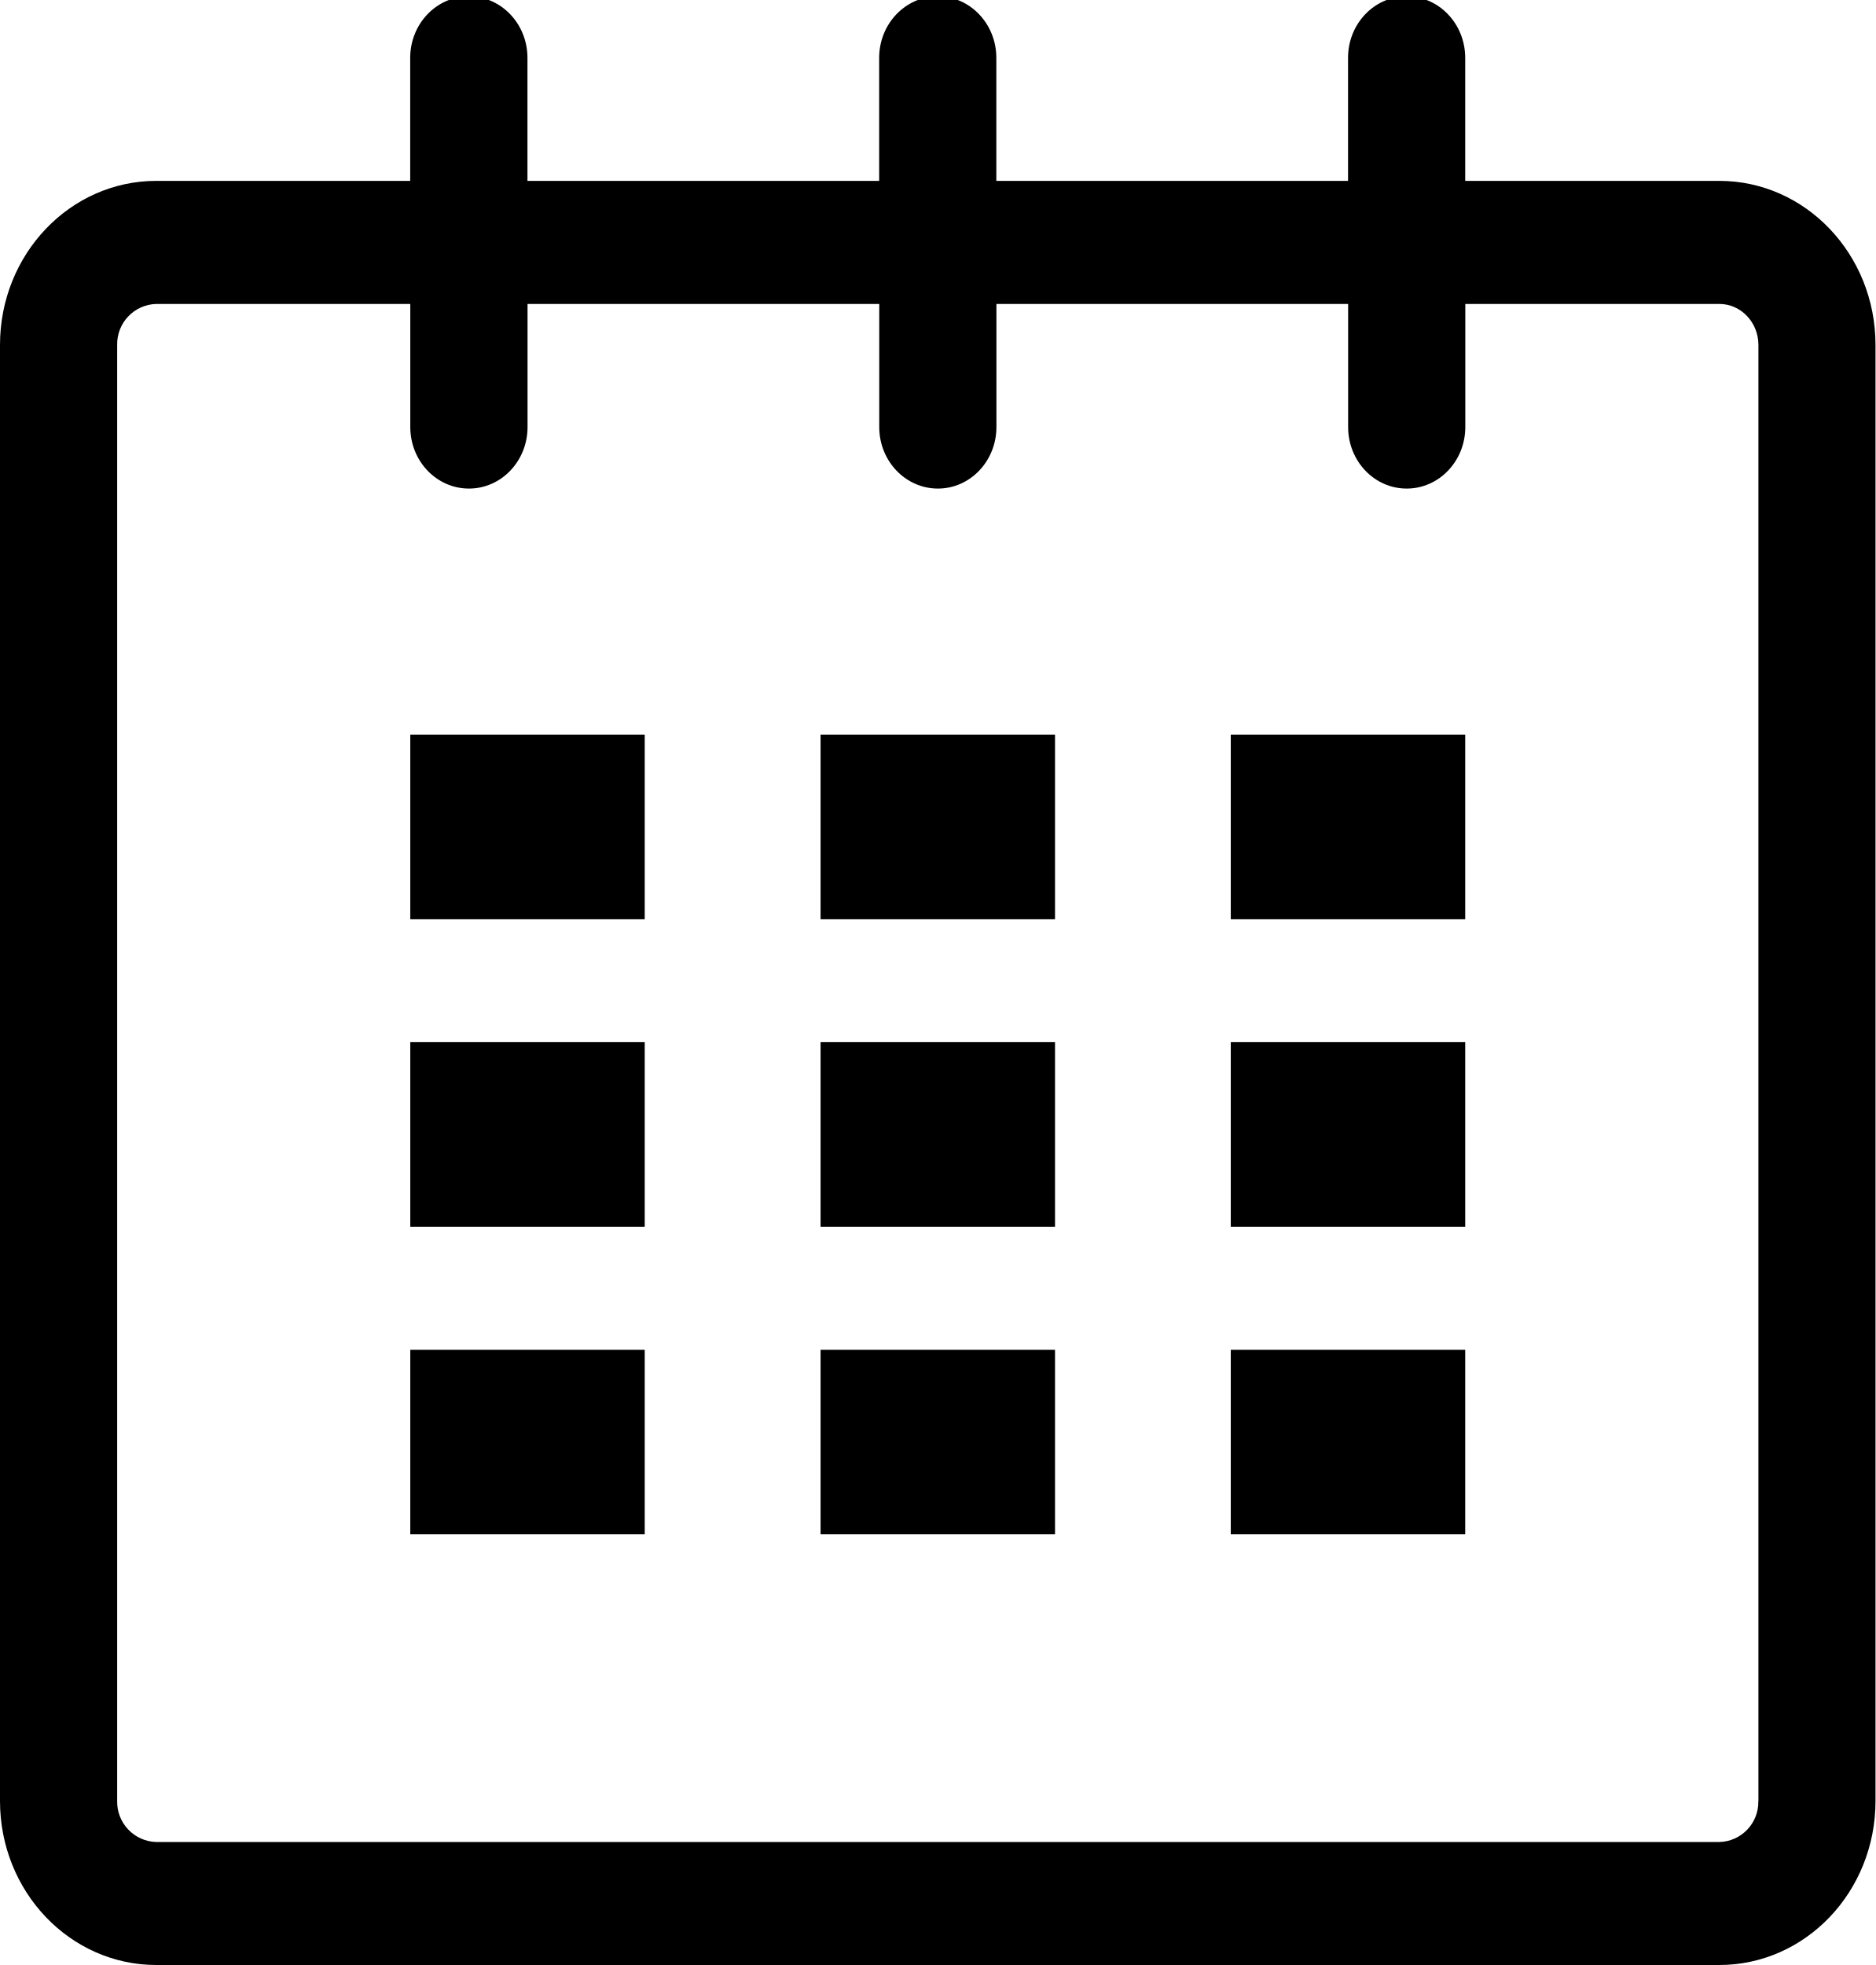
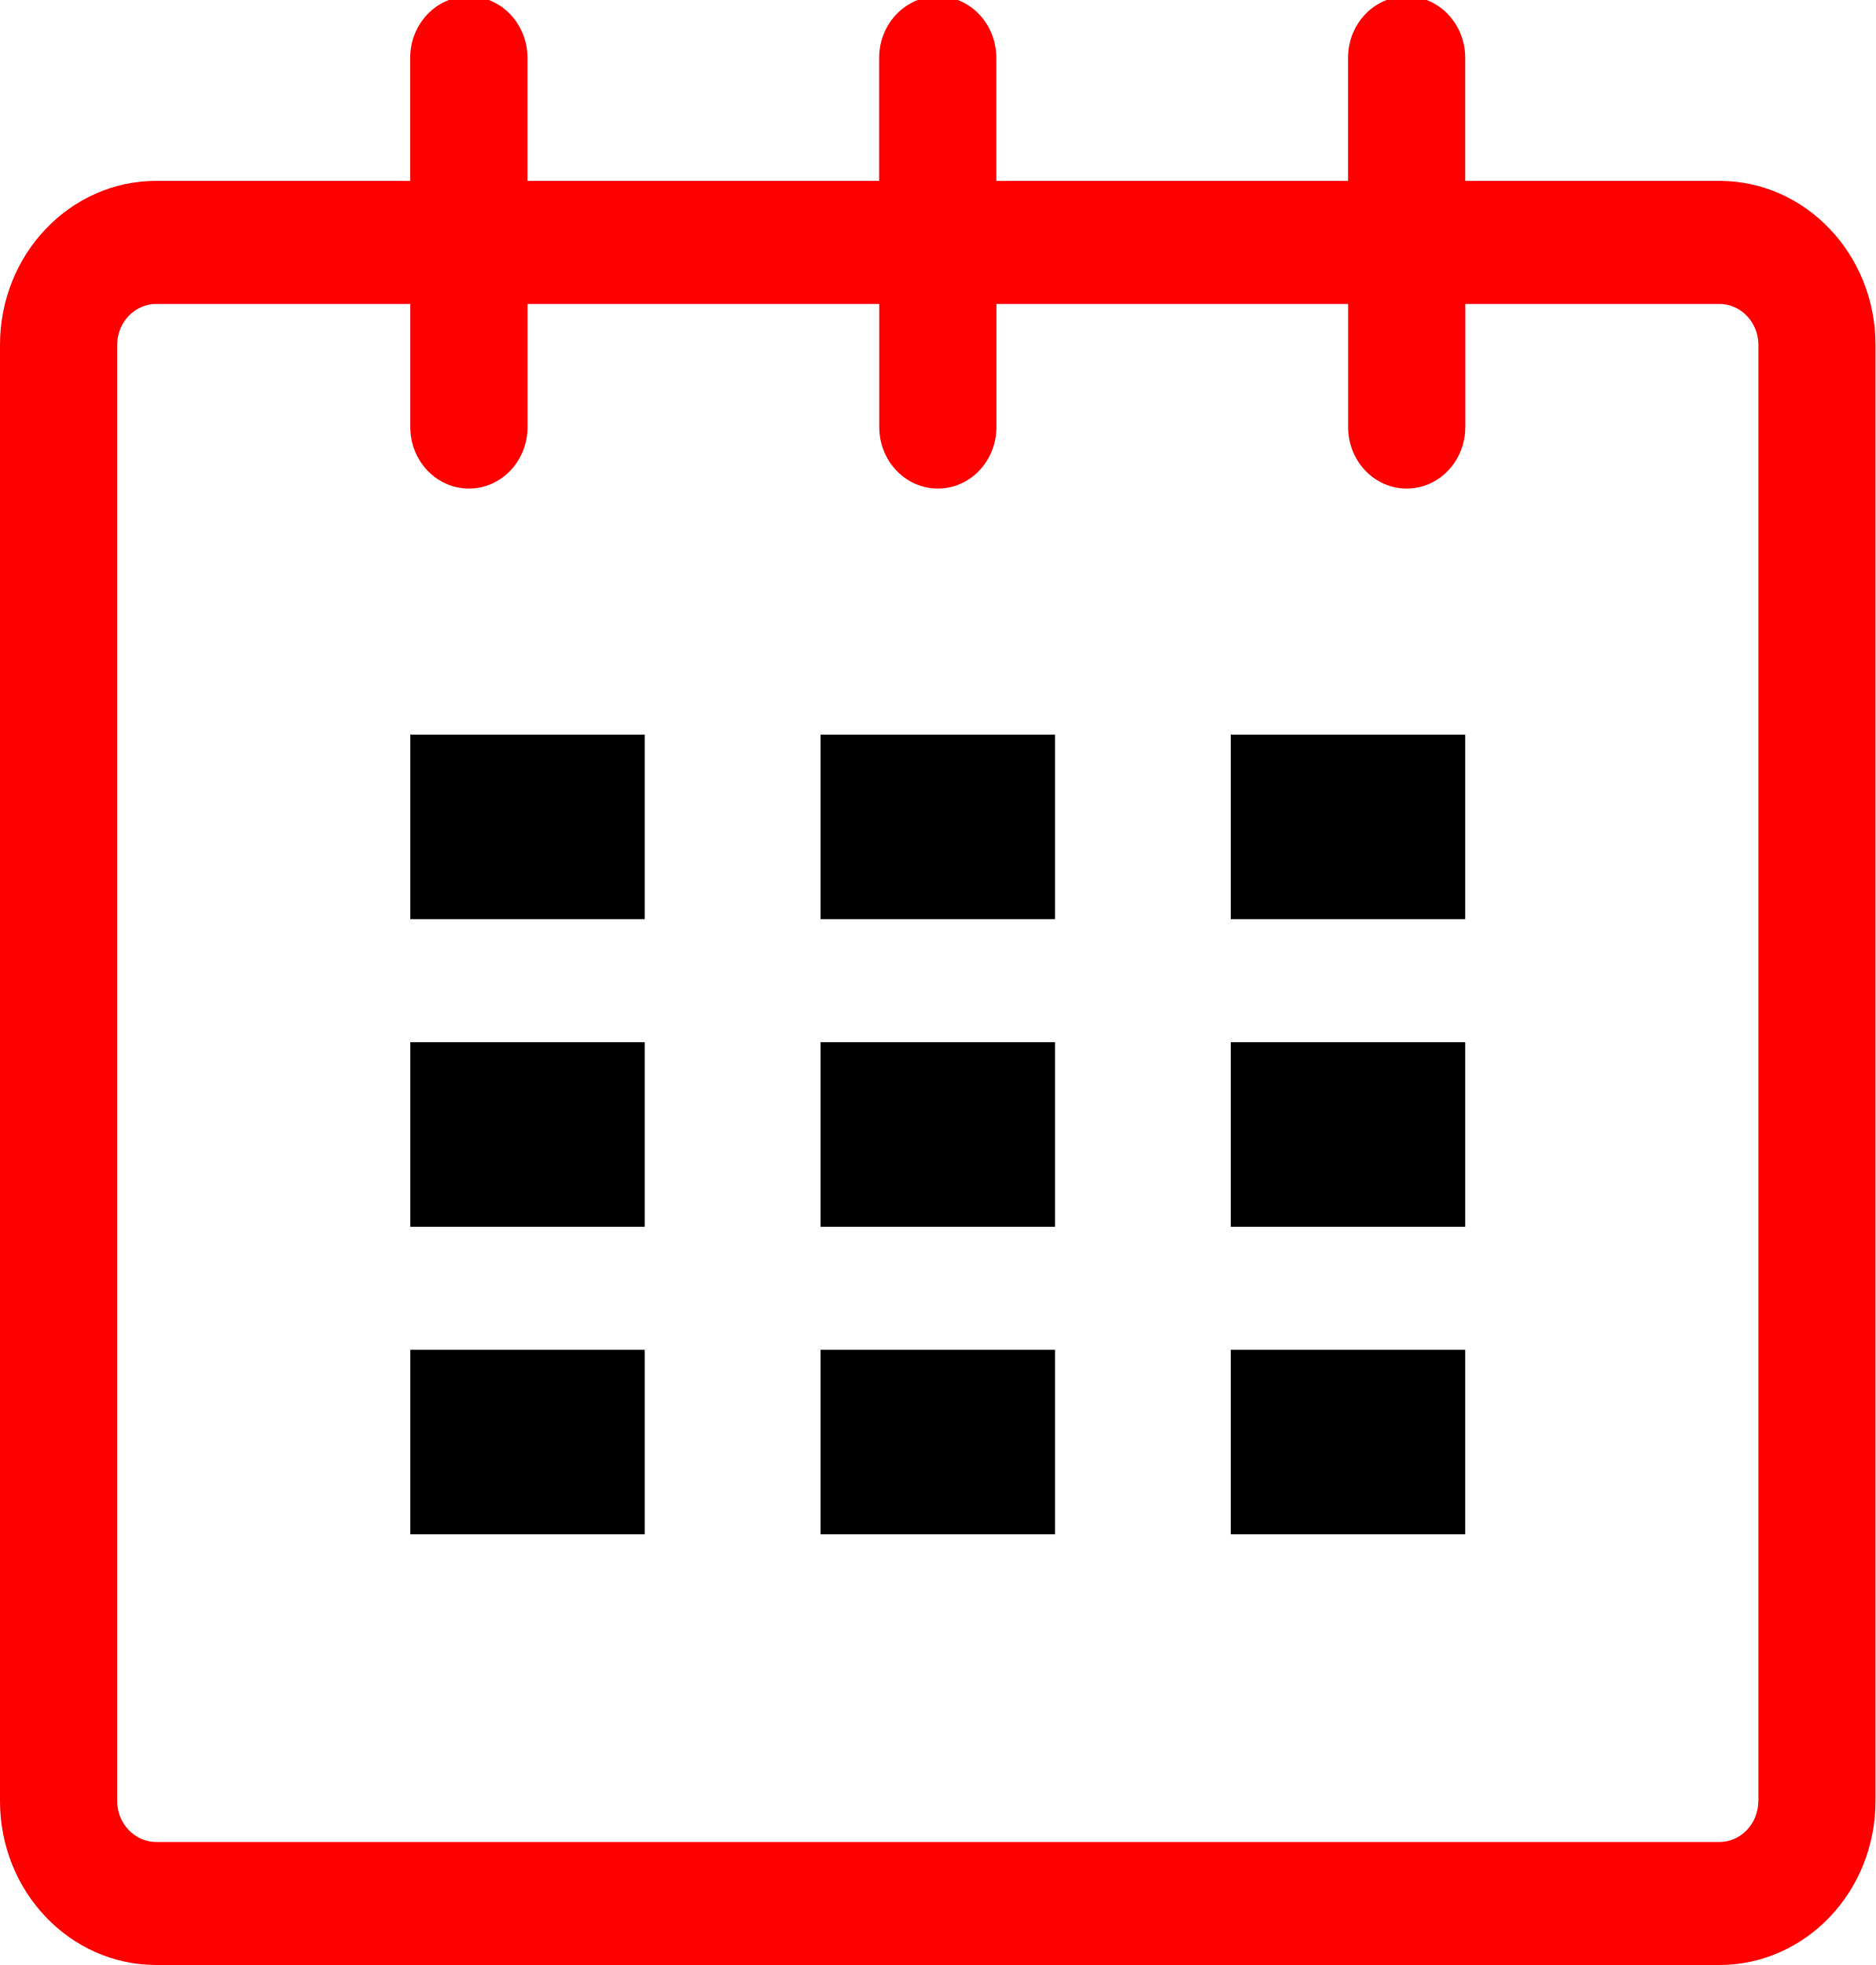
- <svg xmlns="http://www.w3.org/2000/svg" width="21" height="22" viewBox="0 0 21 22">
-   <path d="M19.251 2.025h-2.845V.648c0-.381-.294-.689-.656-.689-.363 0-.656.308-.656.689v1.377h-3.938V.648c0-.381-.294-.689-.655-.689-.363 0-.657.308-.657.689v1.377H5.906V.648c0-.381-.294-.689-.656-.689-.363 0-.657.308-.657.689v1.377H1.75C.784 2.025 0 2.847 0 3.862v16.302C0 21.179.784 22 1.75 22h17.501c.966 0 1.749-.821 1.749-1.836V3.862c0-1.015-.783-1.837-1.749-1.837zm.437 18.139a.448.448 0 0 1-.437.459H1.75a.45.45 0 0 1-.438-.459V3.862a.45.45 0 0 1 .438-.459h2.844v1.378c0 .381.294.689.657.689.362 0 .656-.308.656-.689V3.403h3.938v1.378c0 .381.294.689.657.689.361 0 .655-.308.655-.689V3.403h3.938v1.378c0 .381.293.689.656.689.362 0 .656-.308.656-.689V3.403h2.845c.241 0 .437.206.437.459v16.302z" />
-   <path d="M4.594 8.225h2.625v2.066H4.594zM4.594 11.668h2.625v2.067H4.594zM4.594 15.112h2.625v2.066H4.594zM9.188 15.112h2.625v2.066H9.188zM9.188 11.668h2.625v2.067H9.188zM9.188 8.225h2.625v2.066H9.188zM13.781 15.112h2.625v2.066h-2.625zM13.781 11.668h2.625v2.067h-2.625zM13.781 8.225h2.625v2.066h-2.625z" />
+ <svg xmlns="http://www.w3.org/2000/svg" version="1.1" id="Layer_1" x="0px" y="0px" width="21px" height="22px" viewBox="0 0 21 22" enable-background="new 0 0 21 22" xml:space="preserve">
+   <g id="calendar_1_">
+     <path fill="red" d="M19.251,2.025h-2.845V0.648c0-0.381-0.294-0.689-0.656-0.689c-0.363,0-0.656,0.308-0.656,0.689v1.377h-3.938V0.648   c0-0.381-0.294-0.689-0.655-0.689c-0.363,0-0.657,0.308-0.657,0.689v1.377H5.906V0.648c0-0.381-0.294-0.689-0.656-0.689   c-0.363,0-0.657,0.308-0.657,0.689v1.377H1.75C0.784,2.025,0,2.847,0,3.862v16.302C0,21.179,0.784,22,1.75,22h17.501   C20.217,22,21,21.179,21,20.164V3.862C21,2.847,20.217,2.025,19.251,2.025z M19.688,20.164c0,0.253-0.195,0.459-0.437,0.459H1.75   c-0.241,0-0.438-0.206-0.438-0.459V3.862c0-0.253,0.196-0.459,0.438-0.459h2.844v1.378c0,0.381,0.294,0.689,0.657,0.689   c0.362,0,0.656-0.308,0.656-0.689V3.403h3.938v1.378c0,0.381,0.294,0.689,0.657,0.689c0.361,0,0.655-0.308,0.655-0.689V3.403h3.938   v1.378c0,0.381,0.293,0.689,0.656,0.689c0.362,0,0.656-0.308,0.656-0.689V3.403h2.845c0.241,0,0.437,0.206,0.437,0.459V20.164z" />
+     <rect x="4.594" y="8.225" width="2.625" height="2.066" />
+     <rect x="4.594" y="11.668" width="2.625" height="2.067" />
+     <rect x="4.594" y="15.112" width="2.625" height="2.066" />
+     <rect x="9.188" y="15.112" width="2.625" height="2.066" />
+     <rect x="9.188" y="11.668" width="2.625" height="2.067" />
+     <rect x="9.188" y="8.225" width="2.625" height="2.066" />
+     <rect x="13.781" y="15.112" width="2.625" height="2.066" />
+     <rect x="13.781" y="11.668" width="2.625" height="2.067" />
+     <rect x="13.781" y="8.225" width="2.625" height="2.066" />
+   </g>
</svg>
